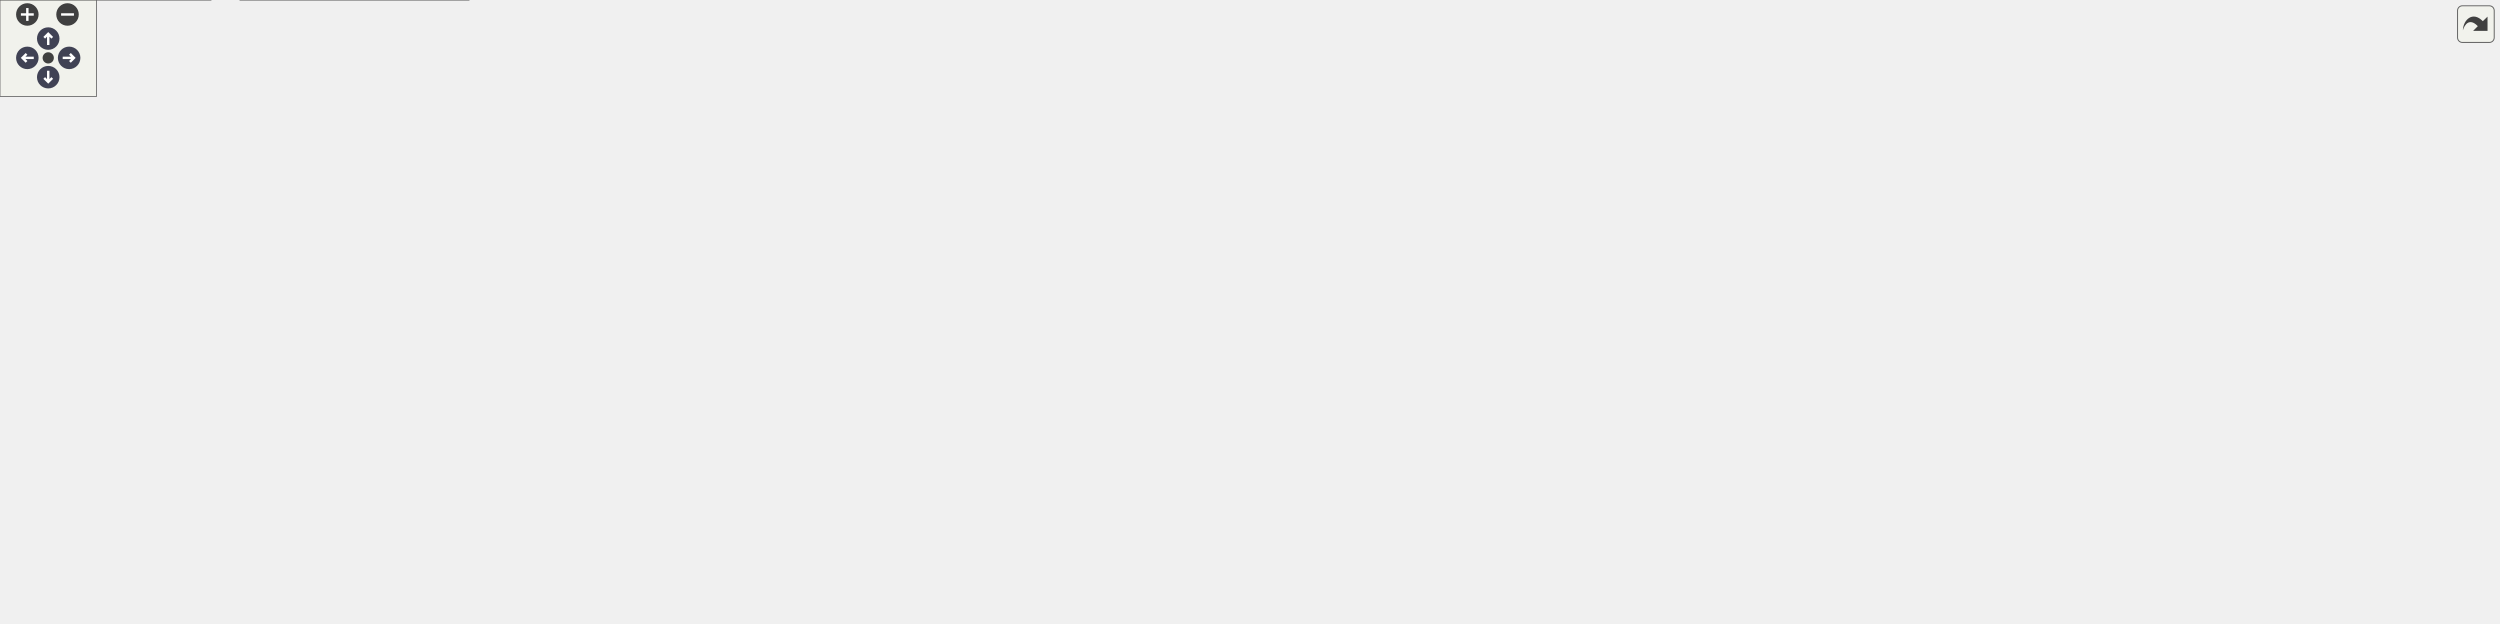
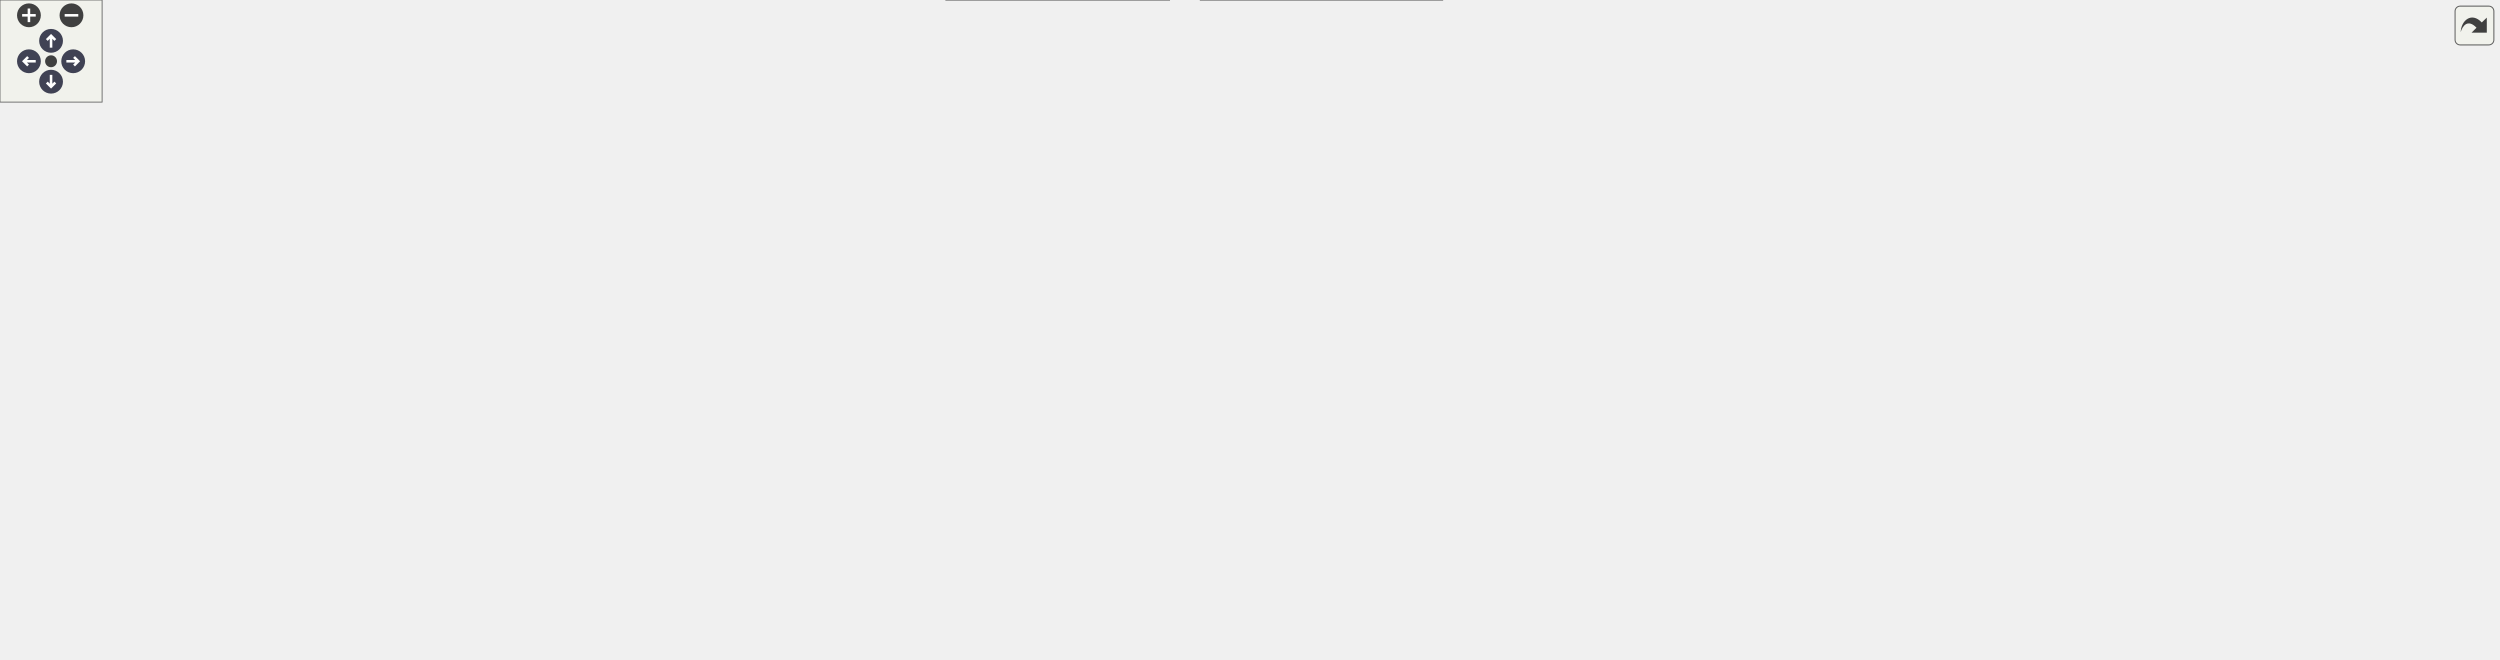
<svg xmlns="http://www.w3.org/2000/svg" xmlns:xlink="http://www.w3.org/1999/xlink" id="main" version="1.1" xml:space="preserve">
  <style type="text/css">
.node, .edge {opacity: 0.7;}
.node.selected, .edge.selected {opacity: 1;}
.edge:hover path { stroke: red; }
.edge:hover polygon { stroke: red; fill: red; }
</style>
  <defs>
    <circle id="rim" cx="0" cy="0" r="7" />
    <circle id="rim2" cx="0" cy="0" r="3.5" />
    <g id="zoomPlus">
      <use xlink:href="#rim" fill="#404040">
        <set attributeName="fill" to="#808080" begin="zoomplus.mouseover" end="zoomplus.mouseout" />
      </use>
      <path d="M-4,0h8M0,-4v8" fill="none" stroke="white" stroke-width="1.5" pointer-events="none" />
    </g>
    <g id="zoomMin">
      <use xlink:href="#rim" fill="#404040">
        <set attributeName="fill" to="#808080" begin="zoomminus.mouseover" end="zoomminus.mouseout" />
      </use>
      <path d="M-4,0h8" fill="none" stroke="white" stroke-width="1.5" pointer-events="none" />
    </g>
    <g id="arrowUp" transform="translate(30 24)">
      <use xlink:href="#rim" />
      <path pointer-events="none" fill="none" stroke="white" stroke-width="1.5" d="M0,-3.0v7 M-2.5,-0.5L0,-3.0L2.5,-0.5" />
    </g>
    <g id="arrowRight" transform="rotate(90) translate(36 -43)">
      <use xlink:href="#rim" />
      <path pointer-events="none" fill="none" stroke="white" stroke-width="1.5" d="M0,-3.0v7 M-2.5,-0.5L0,-3.0L2.5,-0.5" />
    </g>
    <g id="arrowDown" transform="rotate(180) translate(-30 -48)">
      <use xlink:href="#rim" />
      <path pointer-events="none" fill="none" stroke="white" stroke-width="1.5" d="M0,-3.0v7 M-2.5,-0.5L0,-3.0L2.5,-0.5" />
    </g>
    <g id="arrowLeft" transform="rotate(270) translate(-36 17)">
      <use xlink:href="#rim" />
      <path pointer-events="none" fill="none" stroke="white" stroke-width="1.5" d="M0,-3.0v7 M-2.5,-0.5L0,-3.0L2.5,-0.5" />
    </g>
    <g id="resetDef">
      <use xlink:href="#rim2" fill="#404040">
        <set attributeName="fill" to="#808080" begin="reset.mouseover" end="reset.mouseout" />
      </use>
    </g>
  </defs>
  <svg id="graph" class="graph">
    <g id="viewport">
      <g id="Node000001" class="node">
        <g id="a_Node000001">
          <a xlink:title="Parameter structs and defaults for uber-shader post-processing effects.">
-             <polygon fill="#999999" stroke="#666666" points="936.5,-327 818.5,-327 818.5,-308 936.5,-308 936.5,-327" />
-             <text text-anchor="middle" x="877.5" y="-315" font-family="Helvetica,sans-Serif" font-size="10.00">include/pp_params.h</text>
+             <polygon fill="#999999" stroke="#666666" points="557.5,-327 439.5,-327 439.5,-308 557.5,-308 557.5,-327" />
+             <text text-anchor="middle" x="498.5" y="-315" font-family="Helvetica,sans-Serif" font-size="10.00">include/pp_params.h</text>
          </a>
        </g>
      </g>
      <g id="Node000002" class="node">
        <g id="a_Node000002">
          <a xlink:href="postprocess__internal_8h.html" target="_top" xlink:title="PostProcess struct definition and internal helpers.">
-             <polygon fill="white" stroke="#666666" points="892,-151 779,-151 779,-121 892,-121 892,-151" />
-             <text text-anchor="start" x="787" y="-139" font-family="Helvetica,sans-Serif" font-size="10.00">include/postprocess</text>
-             <text text-anchor="middle" x="835.5" y="-128" font-family="Helvetica,sans-Serif" font-size="10.00">_internal.h</text>
+             <polygon fill="white" stroke="#666666" points="640,-151 527,-151 527,-121 640,-121 640,-151" />
+             <text text-anchor="start" x="535" y="-139" font-family="Helvetica,sans-Serif" font-size="10.00">include/postprocess</text>
+             <text text-anchor="middle" x="583.5" y="-128" font-family="Helvetica,sans-Serif" font-size="10.00">_internal.h</text>
          </a>
        </g>
      </g>
      <g id="edge1_Node000001_Node000002" class="edge">
        <g id="a_edge1_Node000001_Node000002">
          <a xlink:title=" ">
-             <path fill="none" stroke="#63b8ff" d="M867.76,-298.89C863.72,-290.89 859.32,-281.19 856.5,-272 843.35,-229.14 838.17,-175.98 836.36,-151.09" />
-             <polygon fill="#63b8ff" stroke="#63b8ff" points="864.77,-300.73 872.55,-307.93 870.96,-297.46 864.77,-300.73" />
+             <path fill="none" stroke="#63b8ff" d="M508.39,-298.84C512.84,-290.73 518.07,-280.95 522.5,-272 543.94,-228.66 566.79,-176.17 577.41,-151.34" />
+             <polygon fill="#63b8ff" stroke="#63b8ff" points="505.25,-297.29 503.47,-307.73 511.37,-300.68 505.25,-297.29" />
          </a>
        </g>
      </g>
      <g id="Node000016" class="node">
        <g id="a_Node000016">
          <a xlink:href="postprocess__setters_8h.html" target="_top" xlink:title="Parameter setter/getter API for the post-processing pipeline.">
-             <polygon fill="white" stroke="#666666" points="979,-272 866,-272 866,-242 979,-242 979,-272" />
-             <text text-anchor="start" x="874" y="-260" font-family="Helvetica,sans-Serif" font-size="10.00">include/postprocess</text>
-             <text text-anchor="middle" x="922.5" y="-249" font-family="Helvetica,sans-Serif" font-size="10.00">_setters.h</text>
+             <polygon fill="white" stroke="#666666" points="513,-272 400,-272 400,-242 513,-242 513,-272" />
+             <text text-anchor="start" x="408" y="-260" font-family="Helvetica,sans-Serif" font-size="10.00">include/postprocess</text>
+             <text text-anchor="middle" x="456.5" y="-249" font-family="Helvetica,sans-Serif" font-size="10.00">_setters.h</text>
          </a>
        </g>
      </g>
      <g id="edge15_Node000001_Node000016" class="edge">
        <g id="a_edge15_Node000001_Node000016">
          <a xlink:title=" ">
-             <path fill="none" stroke="#63b8ff" d="M890.28,-299.88C897.03,-291.11 905.21,-280.48 911.64,-272.11" />
-             <polygon fill="#63b8ff" stroke="#63b8ff" points="887.46,-297.81 884.14,-307.87 893.01,-302.08 887.46,-297.81" />
+             <path fill="none" stroke="#63b8ff" d="M486.37,-299.61C480.12,-290.89 472.57,-280.39 466.63,-272.11" />
+             <polygon fill="#63b8ff" stroke="#63b8ff" points="483.63,-301.79 492.3,-307.87 489.31,-297.7 483.63,-301.79" />
          </a>
        </g>
      </g>
      <g id="Node000003" class="node">
        <g id="a_Node000003">
          <a xlink:href="postprocess__presets_8h.html" target="_top" xlink:title="Extern declarations for predefined post-processing pipeline presets.">
-             <polygon fill="white" stroke="#666666" points="199,-85 86,-85 86,-55 199,-55 199,-85" />
-             <text text-anchor="start" x="94" y="-73" font-family="Helvetica,sans-Serif" font-size="10.00">include/postprocess</text>
-             <text text-anchor="middle" x="142.5" y="-62" font-family="Helvetica,sans-Serif" font-size="10.00">_presets.h</text>
+             <polygon fill="white" stroke="#666666" points="756,-85 643,-85 643,-55 756,-55 756,-85" />
+             <text text-anchor="start" x="651" y="-73" font-family="Helvetica,sans-Serif" font-size="10.00">include/postprocess</text>
+             <text text-anchor="middle" x="699.5" y="-62" font-family="Helvetica,sans-Serif" font-size="10.00">_presets.h</text>
          </a>
        </g>
      </g>
      <g id="edge2_Node000002_Node000003" class="edge">
        <g id="a_edge2_Node000002_Node000003">
          <a xlink:title=" ">
-             <path fill="none" stroke="#63b8ff" d="M768.53,-132.51C653.51,-127.59 411.22,-114.46 208.5,-85 205.49,-84.56 202.4,-84.07 199.3,-83.54" />
-             <polygon fill="#63b8ff" stroke="#63b8ff" points="768.46,-136.01 778.59,-132.93 768.75,-129.01 768.46,-136.01" />
+             <path fill="none" stroke="#63b8ff" d="M617.99,-115.97C636,-106.03 657.65,-94.09 674.1,-85.01" />
+             <polygon fill="#63b8ff" stroke="#63b8ff" points="616.02,-113.06 608.96,-120.95 619.4,-119.19 616.02,-113.06" />
          </a>
        </g>
      </g>
      <g id="Node000006" class="node">
        <g id="a_Node000006">
          <a xlink:href="app_8c.html" target="_top" xlink:title=" ">
-             <polygon fill="white" stroke="#666666" points="277.5,-79.5 217.5,-79.5 217.5,-60.5 277.5,-60.5 277.5,-79.5" />
-             <text text-anchor="middle" x="247.5" y="-67.5" font-family="Helvetica,sans-Serif" font-size="10.00">src/app.c</text>
+             <polygon fill="white" stroke="#666666" points="209.5,-79.5 149.5,-79.5 149.5,-60.5 209.5,-60.5 209.5,-79.5" />
+             <text text-anchor="middle" x="179.5" y="-67.5" font-family="Helvetica,sans-Serif" font-size="10.00">src/app.c</text>
          </a>
        </g>
      </g>
      <g id="edge5_Node000002_Node000006" class="edge">
        <g id="a_edge5_Node000002_Node000006">
          <a xlink:title=" ">
-             <path fill="none" stroke="#63b8ff" d="M768.6,-134.35C664.36,-132.12 457.42,-122.82 286.5,-85 280.46,-83.66 274.08,-81.65 268.26,-79.55" />
-             <polygon fill="#63b8ff" stroke="#63b8ff" points="768.59,-137.85 778.66,-134.55 768.73,-130.85 768.59,-137.85" />
+             <path fill="none" stroke="#63b8ff" d="M516.77,-130.06C442.98,-123.63 320.99,-110.12 218.5,-85 212.63,-83.56 206.41,-81.56 200.71,-79.52" />
+             <polygon fill="#63b8ff" stroke="#63b8ff" points="516.59,-133.56 526.85,-130.92 517.19,-126.58 516.59,-133.56" />
          </a>
        </g>
      </g>
      <g id="Node000007" class="node">
        <g id="a_Node000007">
          <a xlink:href="app__ui_8c.html" target="_top" xlink:title=" ">
-             <polygon fill="white" stroke="#666666" points="369.5,-79.5 295.5,-79.5 295.5,-60.5 369.5,-60.5 369.5,-79.5" />
-             <text text-anchor="middle" x="332.5" y="-67.5" font-family="Helvetica,sans-Serif" font-size="10.00">src/app_ui.c</text>
+             <polygon fill="white" stroke="#666666" points="848.5,-79.5 774.5,-79.5 774.5,-60.5 848.5,-60.5 848.5,-79.5" />
+             <text text-anchor="middle" x="811.5" y="-67.5" font-family="Helvetica,sans-Serif" font-size="10.00">src/app_ui.c</text>
          </a>
        </g>
      </g>
      <g id="edge6_Node000002_Node000007" class="edge">
        <g id="a_edge6_Node000002_Node000007">
          <a xlink:title=" ">
-             <path fill="none" stroke="#63b8ff" d="M768.67,-131.6C679.1,-126.15 515.52,-113.09 378.5,-85 371.63,-83.59 364.32,-81.6 357.59,-79.56" />
-             <polygon fill="#63b8ff" stroke="#63b8ff" points="768.5,-135.09 778.69,-132.19 768.92,-128.11 768.5,-135.09" />
+             <path fill="none" stroke="#63b8ff" d="M645.83,-118.33C681.03,-108.8 725.8,-96.49 765.5,-85 771.43,-83.28 777.78,-81.39 783.81,-79.56" />
+             <polygon fill="#63b8ff" stroke="#63b8ff" points="644.91,-114.95 636.17,-120.94 646.74,-121.71 644.91,-114.95" />
          </a>
        </g>
      </g>
      <g id="Node000008" class="node">
        <g id="a_Node000008">
          <a xlink:href="effect__benchmark_8c.html" target="_top" xlink:title="Automated A/B GPU cost measurement for postprocess effects.">
-             <polygon fill="white" stroke="#666666" points="517.5,-79.5 387.5,-79.5 387.5,-60.5 517.5,-60.5 517.5,-79.5" />
-             <text text-anchor="middle" x="452.5" y="-67.5" font-family="Helvetica,sans-Serif" font-size="10.00">src/effect_benchmark.c</text>
+             <polygon fill="white" stroke="#666666" points="996.5,-79.5 866.5,-79.5 866.5,-60.5 996.5,-60.5 996.5,-79.5" />
+             <text text-anchor="middle" x="931.5" y="-67.5" font-family="Helvetica,sans-Serif" font-size="10.00">src/effect_benchmark.c</text>
          </a>
        </g>
      </g>
      <g id="edge7_Node000002_Node000008" class="edge">
        <g id="a_edge7_Node000002_Node000008">
          <a xlink:title=" ">
-             <path fill="none" stroke="#63b8ff" d="M768.61,-124.7C705.97,-114.93 609.78,-99.61 526.5,-85 516.84,-83.31 506.49,-81.4 496.68,-79.56" />
-             <polygon fill="#63b8ff" stroke="#63b8ff" points="768.34,-128.2 778.76,-126.28 769.41,-121.28 768.34,-128.2" />
+             <path fill="none" stroke="#63b8ff" d="M650.25,-122.94C705.75,-112.89 786.79,-98.14 857.5,-85 866.88,-83.26 876.93,-81.37 886.51,-79.56" />
+             <polygon fill="#63b8ff" stroke="#63b8ff" points="649.41,-119.54 640.19,-124.76 650.66,-126.43 649.41,-119.54" />
          </a>
        </g>
      </g>
      <g id="Node000009" class="node">
        <g id="a_Node000009">
          <a xlink:href="postprocess__apply_8c.html" target="_top" xlink:title=" ">
-             <polygon fill="white" stroke="#666666" points="1554,-79.5 1423,-79.5 1423,-60.5 1554,-60.5 1554,-79.5" />
-             <text text-anchor="middle" x="1488.5" y="-67.5" font-family="Helvetica,sans-Serif" font-size="10.00">src/postprocess_apply.c</text>
+             <polygon fill="white" stroke="#666666" points="131,-79.5 0,-79.5 0,-60.5 131,-60.5 131,-79.5" />
+             <text text-anchor="middle" x="65.5" y="-67.5" font-family="Helvetica,sans-Serif" font-size="10.00">src/postprocess_apply.c</text>
          </a>
        </g>
      </g>
      <g id="edge8_Node000002_Node000009" class="edge">
        <g id="a_edge8_Node000002_Node000009">
          <a xlink:title=" ">
-             <path fill="none" stroke="#63b8ff" d="M902.1,-131.44C1010.06,-125.17 1229.79,-110.38 1414.5,-85 1425.25,-83.52 1436.81,-81.53 1447.52,-79.52" />
-             <polygon fill="#63b8ff" stroke="#63b8ff" points="901.79,-127.95 892.01,-132.02 902.19,-134.94 901.79,-127.95" />
+             <path fill="none" stroke="#63b8ff" d="M516.7,-128.98C429.81,-120.79 273.4,-104.88 140.5,-85 130.02,-83.43 118.77,-81.48 108.24,-79.53" />
+             <polygon fill="#63b8ff" stroke="#63b8ff" points="516.4,-132.46 526.69,-129.91 517.06,-125.49 516.4,-132.46" />
          </a>
        </g>
      </g>
      <g id="Node000010" class="node">
        <g id="a_Node000010">
          <a xlink:href="postprocess__cleanup_8c.html" target="_top" xlink:title=" ">
-             <polygon fill="white" stroke="#666666" points="679.5,-79.5 535.5,-79.5 535.5,-60.5 679.5,-60.5 679.5,-79.5" />
-             <text text-anchor="middle" x="607.5" y="-67.5" font-family="Helvetica,sans-Serif" font-size="10.00">src/postprocess_cleanup.c</text>
+             <polygon fill="white" stroke="#666666" points="1158.5,-79.5 1014.5,-79.5 1014.5,-60.5 1158.5,-60.5 1158.5,-79.5" />
+             <text text-anchor="middle" x="1086.5" y="-67.5" font-family="Helvetica,sans-Serif" font-size="10.00">src/postprocess_cleanup.c</text>
          </a>
        </g>
      </g>
      <g id="edge9_Node000002_Node000010" class="edge">
        <g id="a_edge9_Node000002_Node000010">
          <a xlink:title=" ">
-             <path fill="none" stroke="#63b8ff" d="M775.68,-118.21C731.39,-105.78 672.89,-89.35 637.84,-79.52" />
-             <polygon fill="#63b8ff" stroke="#63b8ff" points="774.89,-121.62 785.46,-120.95 776.78,-114.88 774.89,-121.62" />
+             <path fill="none" stroke="#63b8ff" d="M650.37,-128.19C733.7,-119.44 880.4,-103.21 1005.5,-85 1016.52,-83.4 1028.34,-81.47 1039.45,-79.57" />
+             <polygon fill="#63b8ff" stroke="#63b8ff" points="649.86,-124.72 640.28,-129.24 650.59,-131.68 649.86,-124.72" />
          </a>
        </g>
      </g>
      <g id="Node000011" class="node">
        <g id="a_Node000011">
          <a xlink:href="postprocess__init_8c.html" target="_top" xlink:title=" ">
-             <polygon fill="white" stroke="#666666" points="819.5,-79.5 697.5,-79.5 697.5,-60.5 819.5,-60.5 819.5,-79.5" />
-             <text text-anchor="middle" x="758.5" y="-67.5" font-family="Helvetica,sans-Serif" font-size="10.00">src/postprocess_init.c</text>
+             <polygon fill="white" stroke="#666666" points="1298.5,-79.5 1176.5,-79.5 1176.5,-60.5 1298.5,-60.5 1298.5,-79.5" />
+             <text text-anchor="middle" x="1237.5" y="-67.5" font-family="Helvetica,sans-Serif" font-size="10.00">src/postprocess_init.c</text>
          </a>
        </g>
      </g>
      <g id="edge10_Node000002_Node000011" class="edge">
        <g id="a_edge10_Node000002_Node000011">
          <a xlink:title=" ">
-             <path fill="none" stroke="#63b8ff" d="M810.55,-114.26C796.54,-102.61 779.78,-88.69 769.14,-79.84" />
-             <polygon fill="#63b8ff" stroke="#63b8ff" points="808.48,-117.1 818.41,-120.8 812.96,-111.71 808.48,-117.1" />
+             <path fill="none" stroke="#63b8ff" d="M650.28,-131.72C759.06,-125.83 981.09,-111.54 1167.5,-85 1177.68,-83.55 1188.62,-81.57 1198.76,-79.55" />
+             <polygon fill="#63b8ff" stroke="#63b8ff" points="649.91,-128.24 640.11,-132.26 650.29,-135.23 649.91,-128.24" />
          </a>
        </g>
      </g>
      <g id="Node000012" class="node">
        <g id="a_Node000012">
          <a xlink:href="postprocess__readback_8c.html" target="_top" xlink:title=" ">
-             <polygon fill="white" stroke="#666666" points="989,-79.5 838,-79.5 838,-60.5 989,-60.5 989,-79.5" />
-             <text text-anchor="middle" x="913.5" y="-67.5" font-family="Helvetica,sans-Serif" font-size="10.00">src/postprocess_readback.c</text>
+             <polygon fill="white" stroke="#666666" points="1468,-79.5 1317,-79.5 1317,-60.5 1468,-60.5 1468,-79.5" />
+             <text text-anchor="middle" x="1392.5" y="-67.5" font-family="Helvetica,sans-Serif" font-size="10.00">src/postprocess_readback.c</text>
          </a>
        </g>
      </g>
      <g id="edge11_Node000002_Node000012" class="edge">
        <g id="a_edge11_Node000002_Node000012">
          <a xlink:title=" ">
-             <path fill="none" stroke="#63b8ff" d="M860.78,-114.26C874.97,-102.61 891.94,-88.69 902.72,-79.84" />
-             <polygon fill="#63b8ff" stroke="#63b8ff" points="858.32,-111.75 852.81,-120.8 862.76,-117.16 858.32,-111.75" />
+             <path fill="none" stroke="#63b8ff" d="M650.5,-132.49C778.51,-127.21 1066.55,-113.1 1307.5,-85 1319.83,-83.56 1333.1,-81.58 1345.4,-79.57" />
+             <polygon fill="#63b8ff" stroke="#63b8ff" points="650.31,-128.99 640.46,-132.89 650.59,-135.98 650.31,-128.99" />
          </a>
        </g>
      </g>
      <g id="Node000013" class="node">
        <g id="a_Node000013">
          <a xlink:href="postprocess__setters_8c.html" target="_top" xlink:title=" ">
-             <polygon fill="white" stroke="#666666" points="1147.5,-79.5 1007.5,-79.5 1007.5,-60.5 1147.5,-60.5 1147.5,-79.5" />
-             <text text-anchor="middle" x="1077.5" y="-67.5" font-family="Helvetica,sans-Serif" font-size="10.00">src/postprocess_setters.c</text>
+             <polygon fill="white" stroke="#666666" points="367.5,-79.5 227.5,-79.5 227.5,-60.5 367.5,-60.5 367.5,-79.5" />
+             <text text-anchor="middle" x="297.5" y="-67.5" font-family="Helvetica,sans-Serif" font-size="10.00">src/postprocess_setters.c</text>
          </a>
        </g>
      </g>
      <g id="edge12_Node000002_Node000013" class="edge">
        <g id="a_edge12_Node000002_Node000013">
          <a xlink:title=" ">
-             <path fill="none" stroke="#63b8ff" d="M898.41,-118.36C945.48,-105.91 1007.94,-89.4 1045.29,-79.52" />
-             <polygon fill="#63b8ff" stroke="#63b8ff" points="897.38,-115.01 888.61,-120.95 899.17,-121.78 897.38,-115.01" />
+             <path fill="none" stroke="#63b8ff" d="M517.1,-120.14C460.76,-107.53 381.9,-89.89 335.62,-79.53" />
+             <polygon fill="#63b8ff" stroke="#63b8ff" points="516.47,-123.59 527,-122.36 518,-116.76 516.47,-123.59" />
          </a>
        </g>
      </g>
      <g id="Node000014" class="node">
        <g id="a_Node000014">
          <a xlink:href="postprocess__shader_8c.html" target="_top" xlink:title=" ">
-             <polygon fill="white" stroke="#666666" points="1303.5,-79.5 1165.5,-79.5 1165.5,-60.5 1303.5,-60.5 1303.5,-79.5" />
-             <text text-anchor="middle" x="1234.5" y="-67.5" font-family="Helvetica,sans-Serif" font-size="10.00">src/postprocess_shader.c</text>
+             <polygon fill="white" stroke="#666666" points="523.5,-79.5 385.5,-79.5 385.5,-60.5 523.5,-60.5 523.5,-79.5" />
+             <text text-anchor="middle" x="454.5" y="-67.5" font-family="Helvetica,sans-Serif" font-size="10.00">src/postprocess_shader.c</text>
          </a>
        </g>
      </g>
      <g id="edge13_Node000002_Node000014" class="edge">
        <g id="a_edge13_Node000002_Node000014">
          <a xlink:title=" ">
-             <path fill="none" stroke="#63b8ff" d="M902.21,-125.07C967.18,-115.29 1068.72,-99.71 1156.5,-85 1166.68,-83.29 1177.59,-81.39 1187.92,-79.54" />
-             <polygon fill="#63b8ff" stroke="#63b8ff" points="901.47,-121.64 892.1,-126.59 902.51,-128.56 901.47,-121.64" />
+             <path fill="none" stroke="#63b8ff" d="M546.13,-116.46C521.56,-104.27 490.58,-88.9 471.67,-79.52" />
+             <polygon fill="#63b8ff" stroke="#63b8ff" points="544.68,-119.65 555.19,-120.95 547.79,-113.38 544.68,-119.65" />
          </a>
        </g>
      </g>
      <g id="Node000015" class="node">
        <g id="a_Node000015">
          <a xlink:href="renderer_8c.html" target="_top" xlink:title=" ">
-             <polygon fill="white" stroke="#666666" points="1405,-79.5 1322,-79.5 1322,-60.5 1405,-60.5 1405,-79.5" />
-             <text text-anchor="middle" x="1363.5" y="-67.5" font-family="Helvetica,sans-Serif" font-size="10.00">src/renderer.c</text>
+             <polygon fill="white" stroke="#666666" points="625,-79.5 542,-79.5 542,-60.5 625,-60.5 625,-79.5" />
+             <text text-anchor="middle" x="583.5" y="-67.5" font-family="Helvetica,sans-Serif" font-size="10.00">src/renderer.c</text>
          </a>
        </g>
      </g>
      <g id="edge14_Node000002_Node000015" class="edge">
        <g id="a_edge14_Node000002_Node000015">
          <a xlink:title=" ">
-             <path fill="none" stroke="#63b8ff" d="M902.19,-131.46C994.87,-125.76 1167.58,-112.3 1312.5,-85 1320.08,-83.57 1328.18,-81.57 1335.63,-79.53" />
-             <polygon fill="#63b8ff" stroke="#63b8ff" points="901.88,-127.97 892.11,-132.07 902.3,-134.96 901.88,-127.97" />
+             <path fill="none" stroke="#63b8ff" d="M583.5,-110.6C583.5,-99.8 583.5,-87.78 583.5,-79.84" />
+             <polygon fill="#63b8ff" stroke="#63b8ff" points="580,-110.8 583.5,-120.8 587,-110.8 580,-110.8" />
          </a>
        </g>
      </g>
      <g id="Node000004" class="node">
        <g id="a_Node000004">
          <a xlink:href="postprocess__input_8c.html" target="_top" xlink:title=" ">
-             <polygon fill="white" stroke="#666666" points="131,-19 0,-19 0,0 131,0 131,-19" />
-             <text text-anchor="middle" x="65.5" y="-7" font-family="Helvetica,sans-Serif" font-size="10.00">src/postprocess_input.c</text>
+             <polygon fill="white" stroke="#666666" points="687,-19 556,-19 556,0 687,0 687,-19" />
+             <text text-anchor="middle" x="621.5" y="-7" font-family="Helvetica,sans-Serif" font-size="10.00">src/postprocess_input.c</text>
          </a>
        </g>
      </g>
      <g id="edge3_Node000003_Node000004" class="edge">
        <g id="a_edge3_Node000003_Node000004">
          <a xlink:title=" ">
-             <path fill="none" stroke="#63b8ff" d="M115.56,-48.53C102.37,-38.51 87.19,-26.98 77.04,-19.27" />
-             <polygon fill="#63b8ff" stroke="#63b8ff" points="113.78,-51.58 123.86,-54.84 118.02,-46 113.78,-51.58" />
+             <path fill="none" stroke="#63b8ff" d="M672.59,-48.82C659.14,-38.73 643.57,-27.05 633.19,-19.27" />
+             <polygon fill="#63b8ff" stroke="#63b8ff" points="670.52,-51.64 680.62,-54.84 674.72,-46.04 670.52,-51.64" />
          </a>
        </g>
      </g>
      <g id="Node000005" class="node">
        <g id="a_Node000005">
          <a xlink:href="postprocess__presets_8c.html" target="_top" xlink:title="Definitions of predefined post-processing pipeline configurations.">
-             <polygon fill="white" stroke="#666666" points="291.5,-19 149.5,-19 149.5,0 291.5,0 291.5,-19" />
-             <text text-anchor="middle" x="220.5" y="-7" font-family="Helvetica,sans-Serif" font-size="10.00">src/postprocess_presets.c</text>
+             <polygon fill="white" stroke="#666666" points="847.5,-19 705.5,-19 705.5,0 847.5,0 847.5,-19" />
+             <text text-anchor="middle" x="776.5" y="-7" font-family="Helvetica,sans-Serif" font-size="10.00">src/postprocess_presets.c</text>
          </a>
        </g>
      </g>
      <g id="edge4_Node000003_Node000005" class="edge">
        <g id="a_edge4_Node000003_Node000005">
          <a xlink:title=" ">
-             <path fill="none" stroke="#63b8ff" d="M169.41,-48.82C182.86,-38.73 198.43,-27.05 208.81,-19.27" />
-             <polygon fill="#63b8ff" stroke="#63b8ff" points="167.28,-46.04 161.38,-54.84 171.48,-51.64 167.28,-46.04" />
+             <path fill="none" stroke="#63b8ff" d="M726.44,-48.53C739.63,-38.51 754.81,-26.98 764.96,-19.27" />
+             <polygon fill="#63b8ff" stroke="#63b8ff" points="723.98,-46 718.14,-54.84 728.22,-51.58 723.98,-46" />
          </a>
        </g>
      </g>
      <g id="Node000017" class="node">
        <g id="a_Node000017">
          <a xlink:href="postprocess_8h.html" target="_top" xlink:title="Public API for the post-processing pipeline.">
-             <polygon fill="white" stroke="#666666" points="985.5,-206 863.5,-206 863.5,-187 985.5,-187 985.5,-206" />
-             <text text-anchor="middle" x="924.5" y="-194" font-family="Helvetica,sans-Serif" font-size="10.00">include/postprocess.h</text>
+             <polygon fill="white" stroke="#666666" points="436.5,-206 314.5,-206 314.5,-187 436.5,-187 436.5,-206" />
+             <text text-anchor="middle" x="375.5" y="-194" font-family="Helvetica,sans-Serif" font-size="10.00">include/postprocess.h</text>
          </a>
        </g>
      </g>
      <g id="edge16_Node000016_Node000017" class="edge">
        <g id="a_edge16_Node000016_Node000017">
          <a xlink:title=" ">
-             <path fill="none" stroke="#63b8ff" d="M923.33,-231.75C923.64,-222.72 923.97,-213.03 924.2,-206.27" />
-             <polygon fill="#63b8ff" stroke="#63b8ff" points="919.83,-231.72 922.98,-241.84 926.82,-231.96 919.83,-231.72" />
+             <path fill="none" stroke="#63b8ff" d="M428.55,-235.82C414.59,-225.73 398.42,-214.05 387.64,-206.27" />
+             <polygon fill="#63b8ff" stroke="#63b8ff" points="426.74,-238.82 436.89,-241.84 430.83,-233.15 426.74,-238.82" />
          </a>
        </g>
      </g>
      <g id="edge17_Node000017_Node000002" class="edge">
        <g id="a_edge17_Node000017_Node000002">
          <a xlink:title=" ">
-             <path fill="none" stroke="#63b8ff" d="M902.89,-181.29C888.95,-172.13 870.89,-160.26 856.97,-151.11" />
-             <polygon fill="#63b8ff" stroke="#63b8ff" points="901.09,-184.3 911.37,-186.87 904.93,-178.45 901.09,-184.3" />
-           </a>
-         </g>
-       </g>
-       <g id="edge18_Node000017_Node000009" class="edge">
-         <g id="a_edge18_Node000017_Node000009">
-           <a xlink:title=" ">
-             <path fill="none" stroke="#63b8ff" d="M973.11,-184.77C1083.24,-160.46 1349.91,-101.59 1449.84,-79.53" />
-             <polygon fill="#63b8ff" stroke="#63b8ff" points="972.28,-181.37 963.27,-186.94 973.79,-188.2 972.28,-181.37" />
+             <path fill="none" stroke="#63b8ff" d="M415.68,-184.2C449.29,-174.75 497.4,-161.22 533.49,-151.06" />
+             <polygon fill="#63b8ff" stroke="#63b8ff" points="414.42,-180.92 405.74,-186.99 416.32,-187.66 414.42,-180.92" />
+           </a>
+         </g>
+       </g>
+       <g id="edge18_Node000017_Node000006" class="edge">
+         <g id="a_edge18_Node000017_Node000006">
+           <a xlink:title=" ">
+             <path fill="none" stroke="#63b8ff" d="M353.35,-181.43C312.49,-155.47 226.38,-100.78 193.07,-79.62" />
+             <polygon fill="#63b8ff" stroke="#63b8ff" points="351.71,-184.54 362.03,-186.94 355.46,-178.63 351.71,-184.54" />
+           </a>
+         </g>
+       </g>
+       <g id="edge19_Node000017_Node000009" class="edge">
+         <g id="a_edge19_Node000017_Node000009">
+           <a xlink:title=" ">
+             <path fill="none" stroke="#63b8ff" d="M342.03,-183.38C318.11,-174.62 285.21,-162.38 256.5,-151 193.5,-126.04 119.72,-94.46 85.19,-79.55" />
+             <polygon fill="#63b8ff" stroke="#63b8ff" points="341.1,-186.76 351.69,-186.9 343.5,-180.19 341.1,-186.76" />
          </a>
        </g>
      </g>
    </g>
  </svg>
  <g id="navigator" transform="translate(0 0)" fill="#404254">
    <rect fill="#f2f5e9" fill-opacity="0.5" stroke="#606060" stroke-width=".5" x="0" y="0" width="60" height="60" />
    <use id="zoomplus" xlink:href="#zoomPlus" x="17" y="9" />
    <use id="zoomminus" xlink:href="#zoomMin" x="42" y="9" />
    <use id="reset" xlink:href="#resetDef" x="30" y="36" />
    <use id="arrowup" xlink:href="#arrowUp" x="0" y="0" />
    <use id="arrowright" xlink:href="#arrowRight" x="0" y="0" />
    <use id="arrowdown" xlink:href="#arrowDown" x="0" y="0" />
    <use id="arrowleft" xlink:href="#arrowLeft" x="0" y="0" />
  </g>
  <svg viewBox="0 0 15 15" width="100%" height="30px" preserveAspectRatio="xMaxYMin meet">
    <g id="arrow_out" transform="scale(0.3 0.3)">
      <a xlink:href="pp__params_8h__dep__incl_org.svg" target="_base">
        <rect id="button" ry="5" rx="5" y="6" x="6" height="38" width="38" fill="#f2f5e9" fill-opacity="0.5" stroke="#606060" stroke-width="1.0" />
        <path id="arrow" d="M 11.5,31.437 C 11.94,20.098 22.043,11.323 32.159,21.979 L 37.069,17.246 C 37.069,17.246 37.088,32 37.088,32 L 22.16,31.978 C 22.16,31.978 26.998,27.14 26.998,27.14 C 18.529,18.264 13.292,25.23 11.5,31.437 z" style="fill:#404040;" />
      </a>
    </g>
  </svg>
  <style type="text/css">

[data-mouse-over-selected='false'] { opacity: 0.7; }
[data-mouse-over-selected='true']  { opacity: 1.0; }

</style>
</svg>
